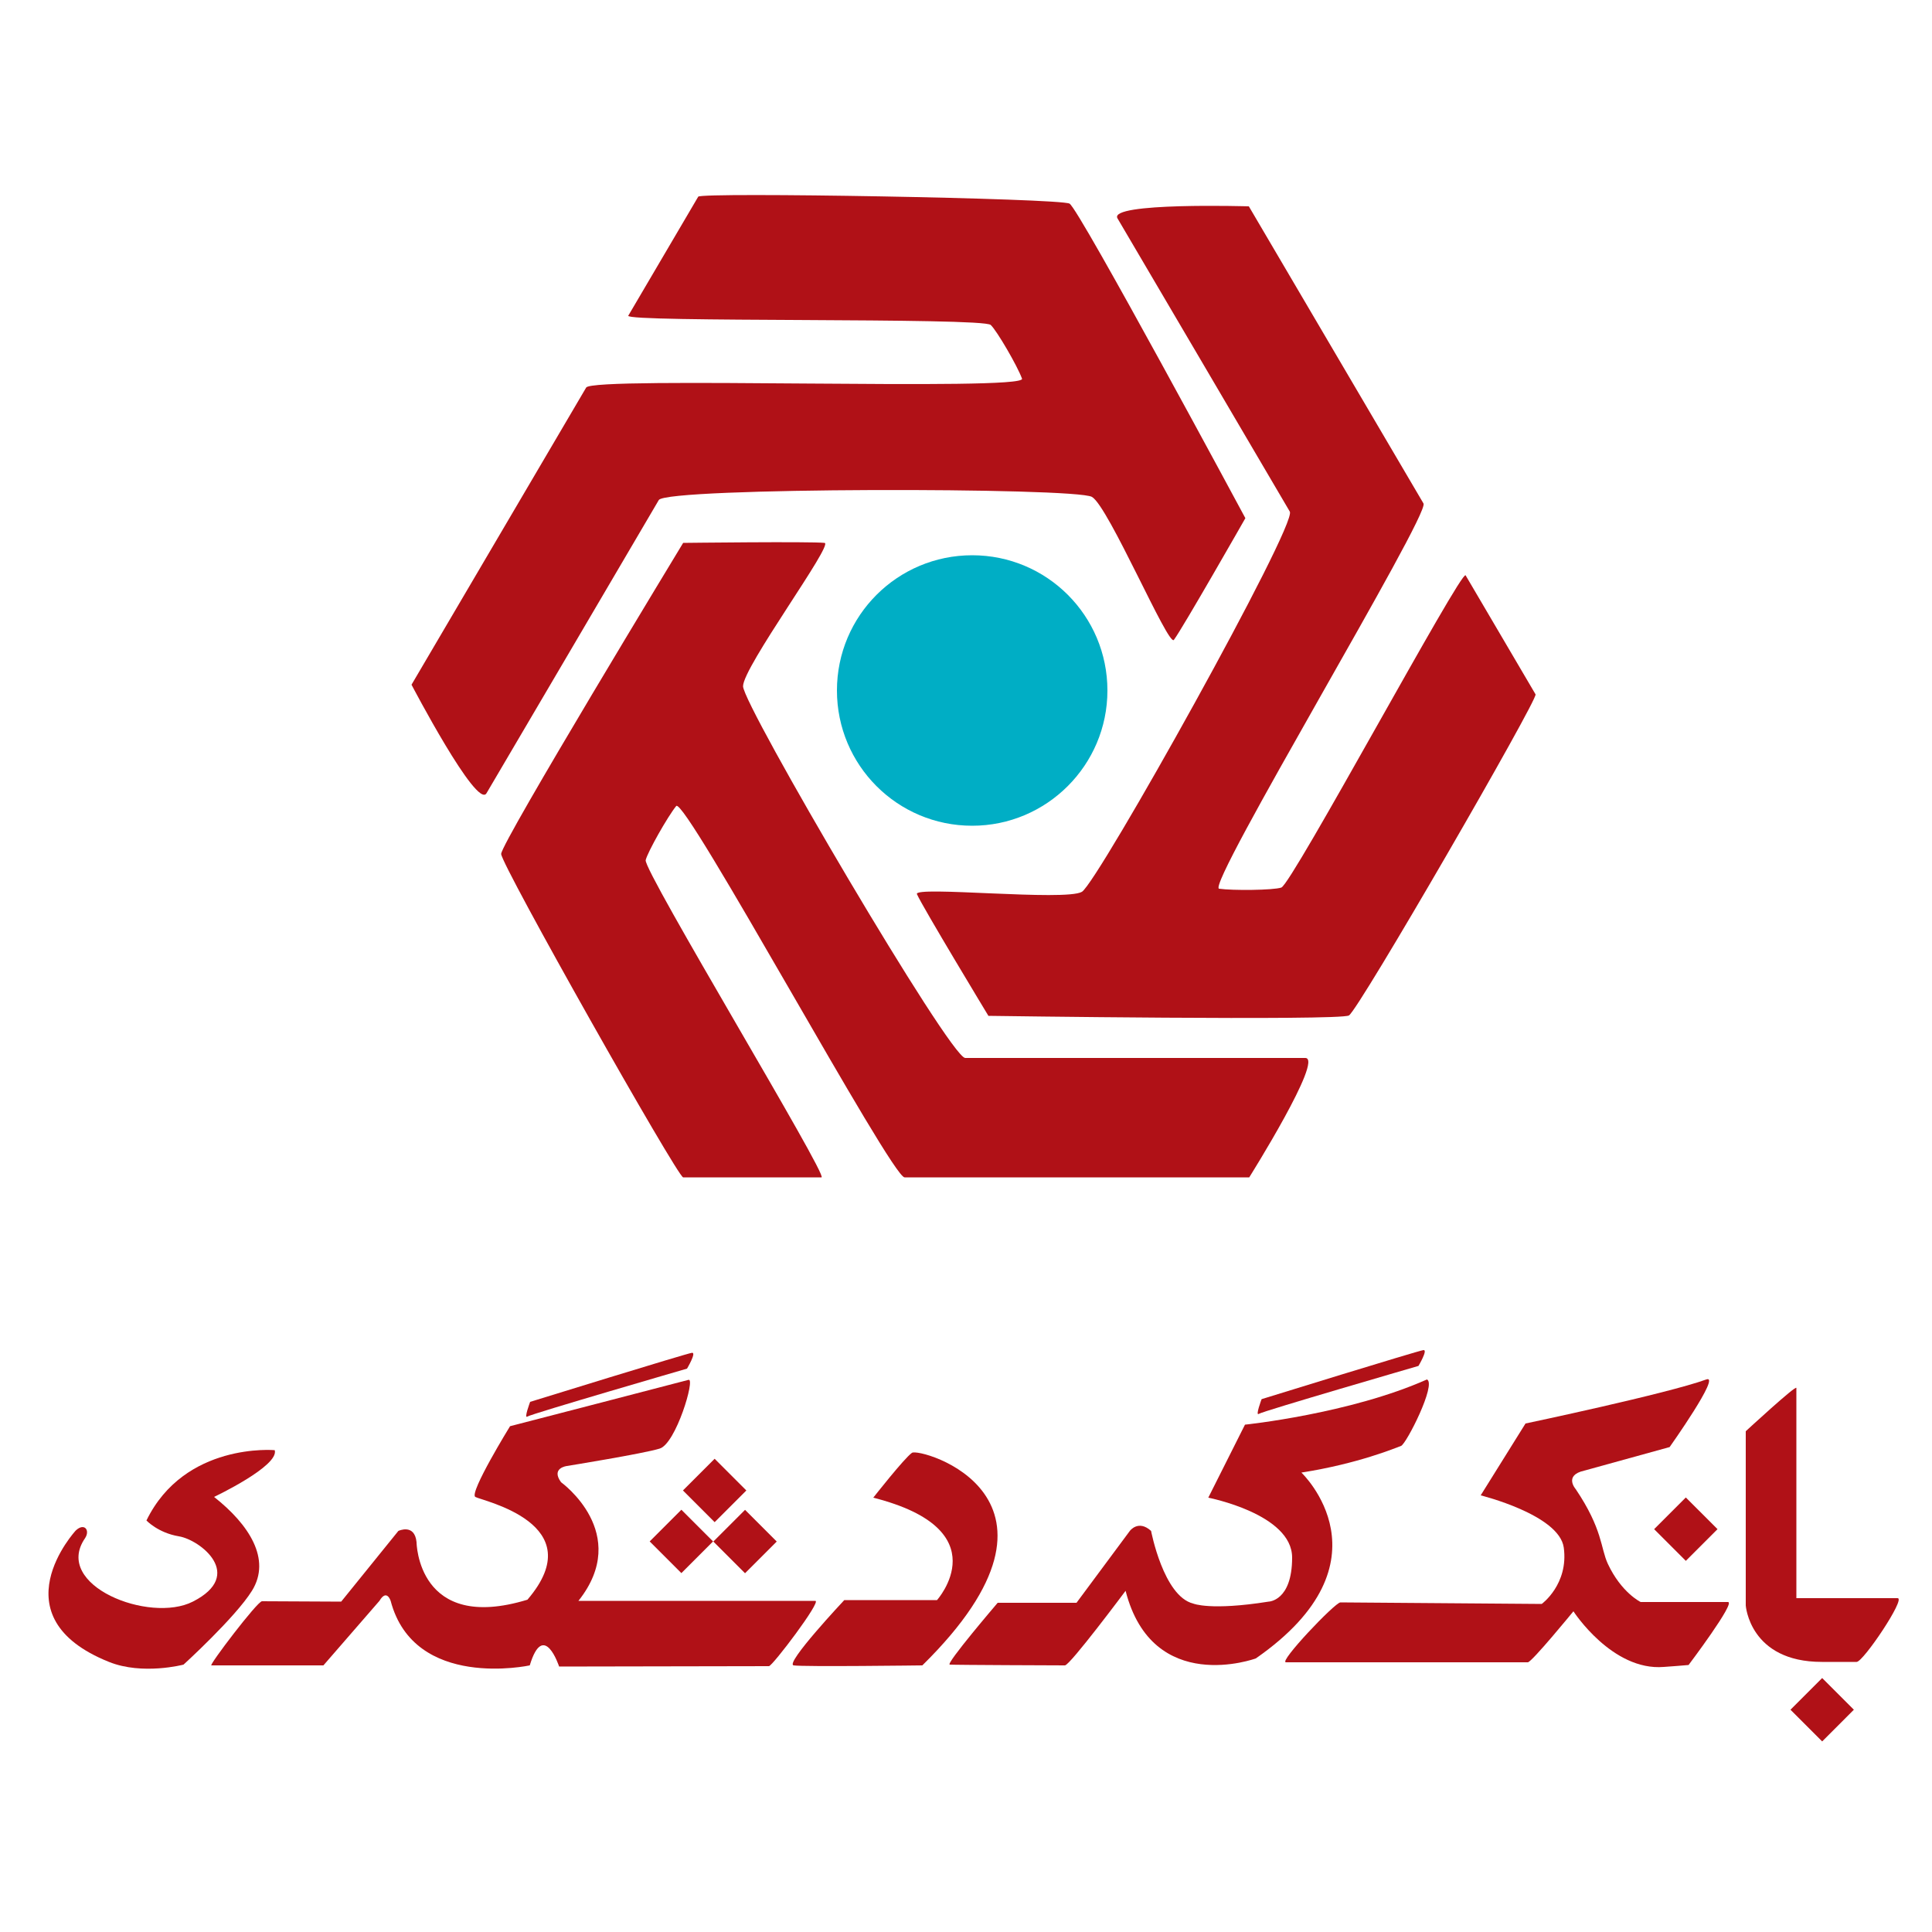
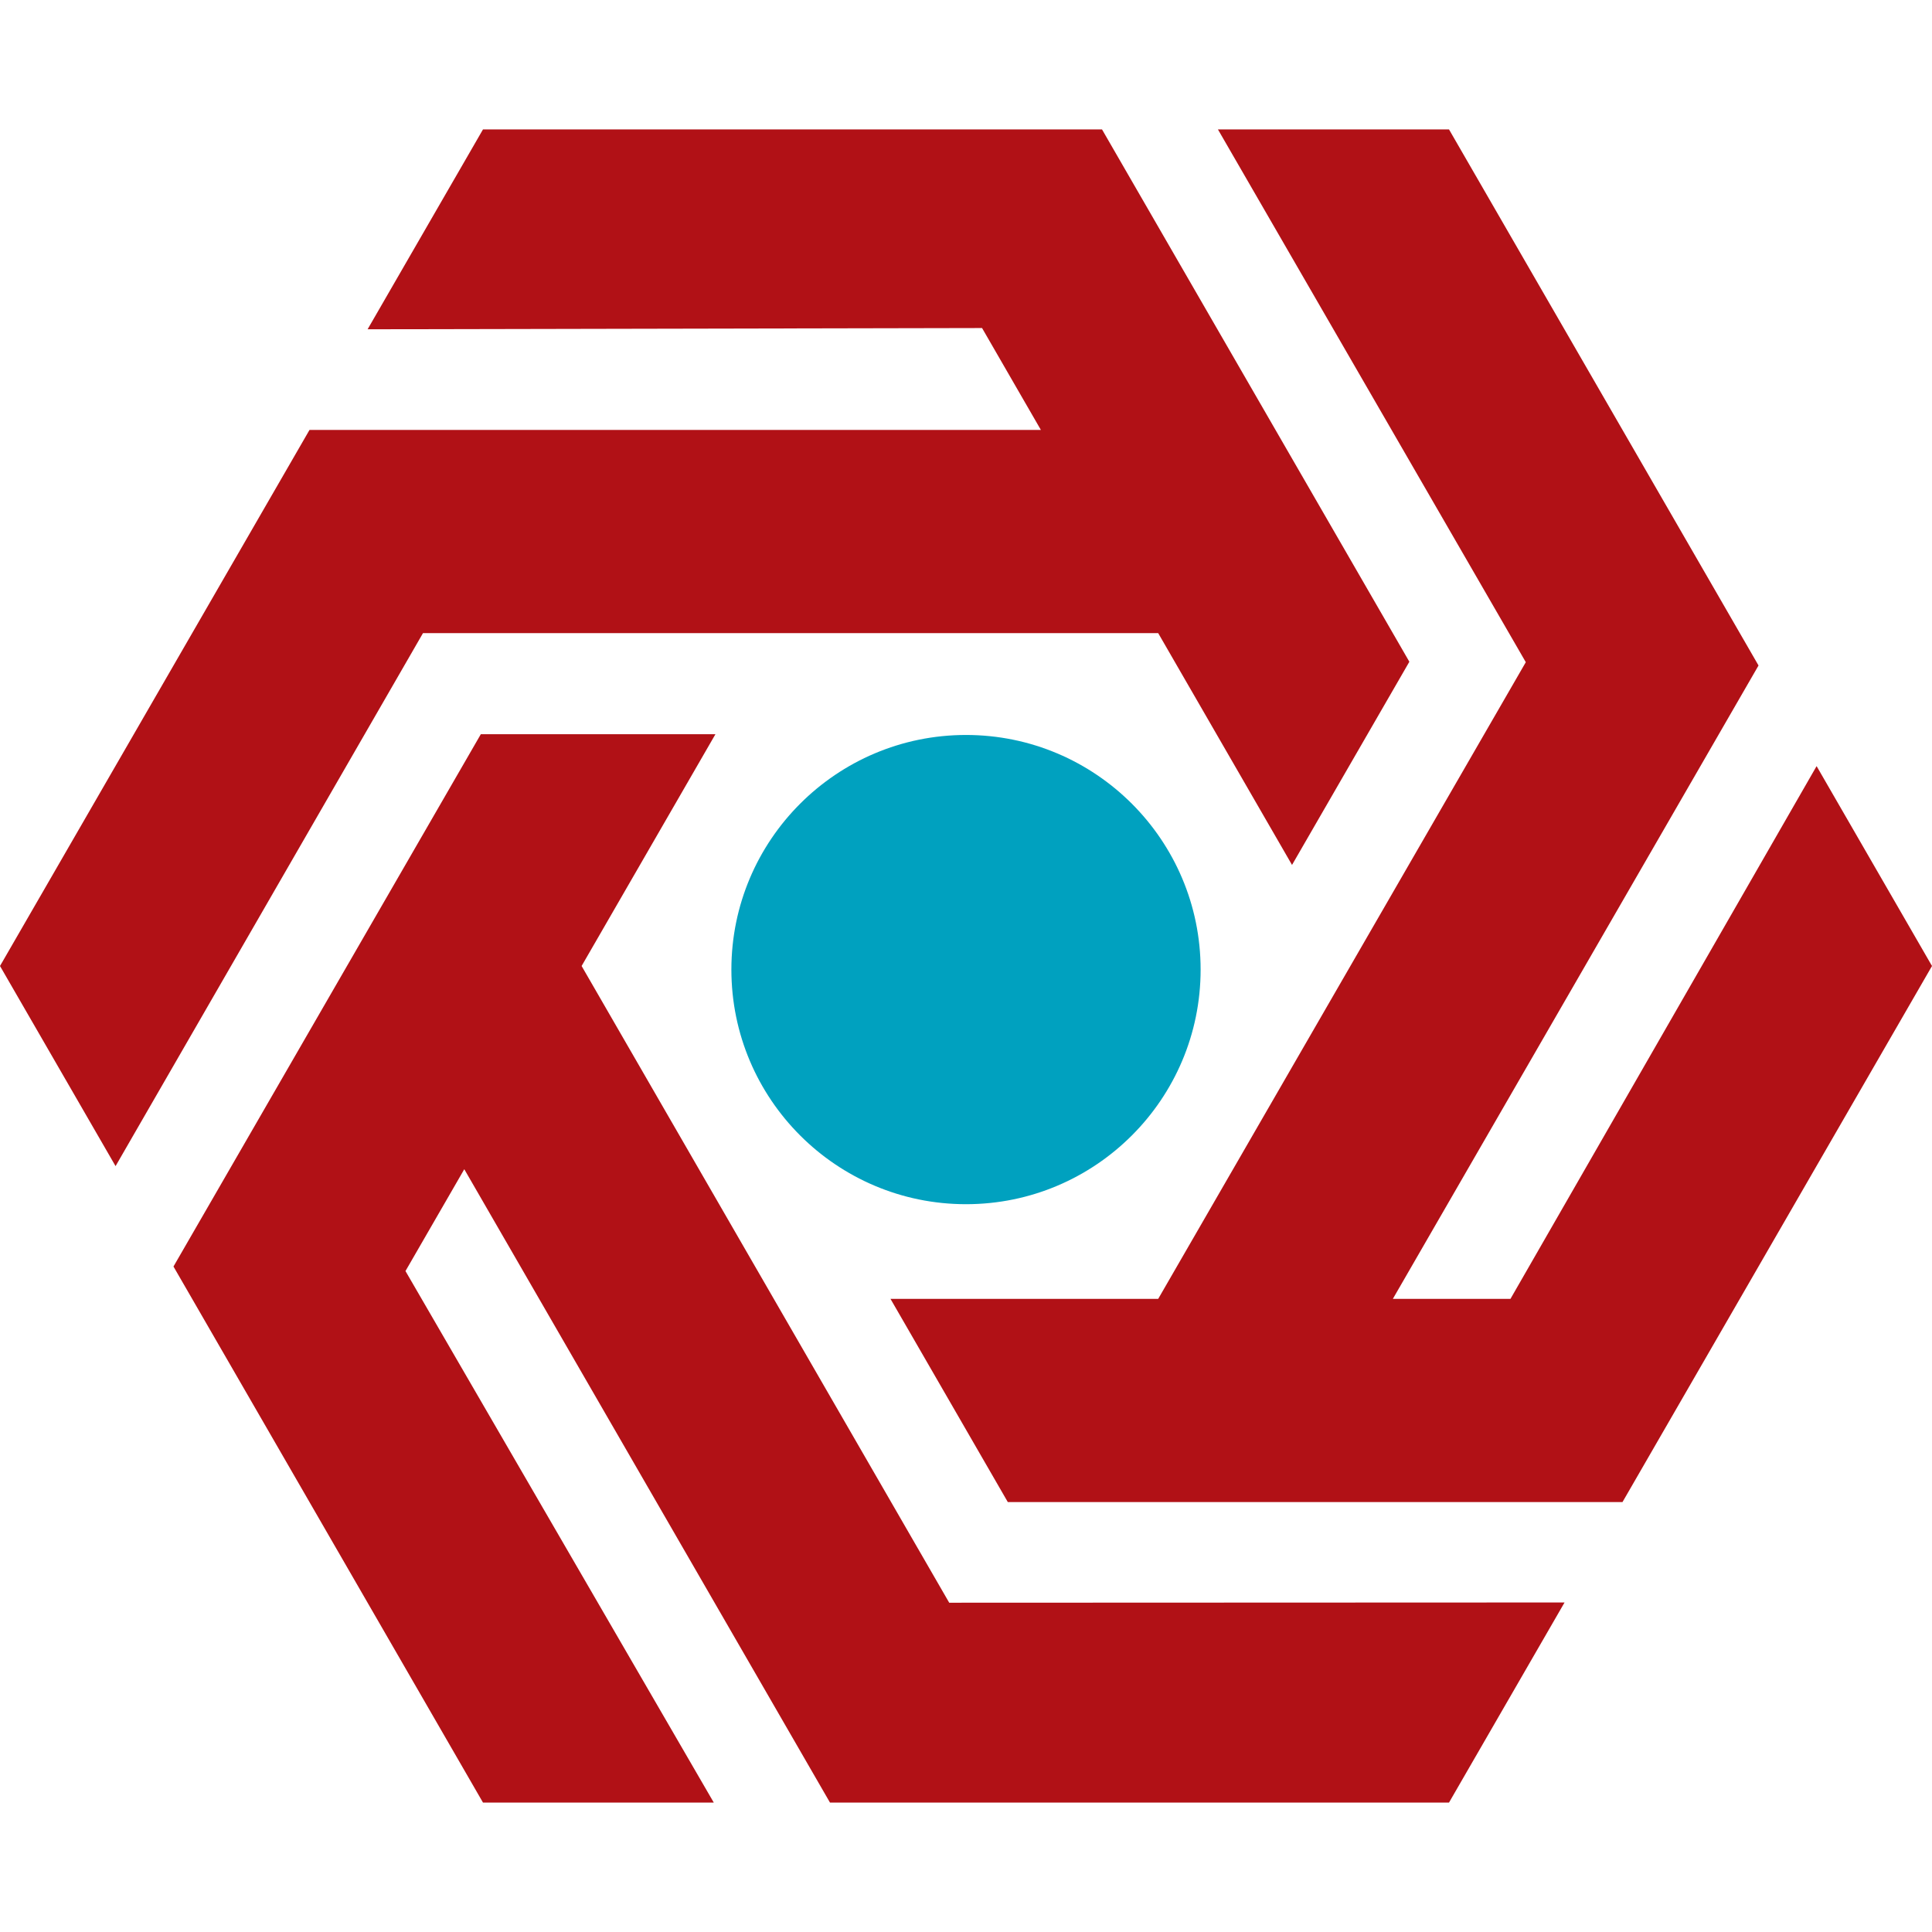
- <svg xmlns="http://www.w3.org/2000/svg" version="1.0" id="Layer_4" x="0px" y="0px" viewBox="0 0 500 500" style="enable-background:new 0 0 500 500;" xml:space="preserve">
-   <style type="text/css">
- 	.st0{fill:#B01117;}
- 	.st1{fill:#00AEC5;}
- </style>
-   <path class="st0" d="M491.1,413.6c-2.2,0-26.2,0-26.2,0s0-53.5,0-54.4c0-0.9-13.1,11.2-13.1,11.2v45.1c0,0,1,14.6,19.7,14.6  s6.5,0,9,0C482.2,430.1,493.3,413.6,491.1,413.6z" />
-   <path class="st0" d="M447.2,414.6c-2.2,0-22.6,0-22.6,0s-5-2.4-8.5-9.9c-1.9-4.1-1.3-8.9-8.3-19.3c0,0-3.2-3.6,2.2-4.8l22.1-6.1  c0,0,13.4-18.9,9.5-17.5c-10.2,3.7-46.8,11.4-46.8,11.4L383.2,387c0,0,20.3,5,21.5,13.5c1.3,9.5-5.7,14.6-5.7,14.6  s-50.6-0.4-52.1-0.4c-1.4,0-16.1,15.5-14.1,15.5c2,0,61.6,0,62.6,0c1,0,11.8-13.2,11.8-13.2s10,15.5,23.4,14.4  c0.5,0,6.4-0.5,6.4-0.5S449.3,414.6,447.2,414.6z" />
-   <path class="st0" d="M245.8,430.8c-1.2-0.1,12.4-16,12.4-16h20.4l13.8-18.6c0,0,2.2-3,5.5,0c0,0,3.2,16.9,10.9,18.8  c0,0,4.4,1.9,19.5-0.5c0,0,6.1-0.1,6.1-11.4c0-11.3-21.7-15.5-21.7-15.5l9.5-18.9c0,0,27.1-2.8,47.1-11.7c2.5,1.2-5.3,16.6-6.7,17.2  c-1.4,0.5-11.1,4.6-25.8,6.9c0,0,24.3,23-11.8,48.1c0,0-26.7,9.8-33.7-17.5c0,0-14.4,19.3-15.7,19.3  C274.5,431,247,430.9,245.8,430.8z" />
-   <path class="st0" d="M205.4,431c-2.4-0.4,13.1-16.9,13.1-16.9h24c0,0,16.3-18.2-16.5-26.5c0,0,8-10.2,10-11.6  c1.9-1.5,47.1,11.3,2.7,55C238.7,431,207.9,431.4,205.4,431z" />
-   <path class="st0" d="M211,414.3c1.7,0-11.1,16.9-12,16.9c-0.9,0-54.3,0.1-54.3,0.1s-4-12.2-7.6-0.3c0,0-29.9,6.5-36-16.7  c0,0-1-3.2-2.9,0L83.7,431c0,0-28.3,0-29,0c-0.7,0,11.9-16.6,13.1-16.6c1.2,0,20.5,0.1,20.5,0.1l14.8-18.3c0,0,4.2-2,4.7,2.9  c0,0,0.2,23.6,28.7,14.9c16.9-19.7-11.8-25.6-13.5-26.6c-1.6-1.1,9-18.3,9-18.3s44.4-11.5,46.2-12c1.8-0.5-3.3,16.6-7.5,17.8  c-4.2,1.3-24,4.5-24,4.5s-4.2,0.5-1.5,4.2c0,0,18.4,13.2,4.5,30.7C149.8,414.3,209.3,414.3,211,414.3z" />
-   <path class="st0" d="M19.6,396.1c0,0-20.6,22.3,8.6,34c8.7,3.5,19.3,0.7,19.3,0.7s13.4-12.2,17.7-19.1c5.1-8.2-0.8-17.2-9.8-24.3  c0,0,16.9-8,15.7-12.1c0,0-23.3-2.1-33.2,18.2c0,0,3,3.2,8.4,4.1c5.5,0.9,17.2,10,3.6,16.9c-11.2,5.7-36.3-4.2-27.9-16.4  C23.4,396,21.8,394,19.6,396.1z" />
-   <rect x="179.2" y="379.9" transform="matrix(0.7071 -0.7071 0.7071 0.7071 -218.5939 243.8161)" class="st0" width="11.6" height="11.6" />
-   <rect x="170.5" y="393.1" transform="matrix(0.707 -0.7072 0.7072 0.707 -230.4068 241.5753)" class="st0" width="11.6" height="11.6" />
-   <rect x="187" y="393.1" transform="matrix(0.7071 -0.7071 0.7071 0.7071 -225.5769 253.2158)" class="st0" width="11.6" height="11.6" />
-   <rect x="430.5" y="389.9" transform="matrix(0.707 -0.7072 0.7072 0.707 -152.0126 424.5377)" class="st0" width="11.6" height="11.6" />
-   <rect x="465.8" y="436.7" transform="matrix(0.707 -0.7072 0.7072 0.707 -174.7799 463.1426)" class="st0" width="11.6" height="11.6" />
-   <path class="st0" d="M326.5,362.1c0,0,40.7-12.6,41.9-12.7c1.2-0.1-1.3,4.1-1.3,4.1s-40.3,11.7-41.3,12.4  C324.8,366.6,326.5,362.1,326.5,362.1z" />
-   <path class="st0" d="M137.2,362.8c0,0,40.7-12.6,41.9-12.7c1.2-0.1-1.3,4.1-1.3,4.1s-40.3,11.7-41.3,12.4  C135.5,367.3,137.2,362.8,137.2,362.8z" />
-   <path class="st0" d="M337.8,273.8c-4.9,0-84.1,0-88,0c-3.9,0-57.5-91.3-57.5-96.2c0-5,23.5-36.8,21.1-37.1c-3.6-0.4-36.6,0-36.6,0  s-47.1,77.6-47.1,80.5c0,2.8,45.7,83.7,47.1,83.7c1.4,0,33.7,0,35.8,0c2,0-46.1-79.3-45.5-82.1c0.5-2.1,5.7-11.3,7.9-14  c2.2-2.7,55.7,96.1,59.1,96.1c6.1,0,89.2,0,89.2,0S342.7,273.8,337.8,273.8z" />
-   <path class="st0" d="M289.2,56.5c2.5,4.2,42.6,72.5,44.6,75.9c2,3.3-49.6,95.8-53.8,98.4c-4.3,2.5-43.6-1.6-42.7,0.6  c1.5,3.4,18.5,31.5,18.5,31.5s90.8,1.3,93.3-0.1c2.5-1.4,49-81.9,48.3-83.1c-0.7-1.2-17.1-29.1-18.1-30.8c-1-1.8-45,80-47.7,80.8  c-2.1,0.7-12.6,0.8-16.1,0.3c-3.5-0.6,54.6-96.8,52.9-99.7c-3.1-5.3-45.2-76.9-45.2-76.9S286.8,52.3,289.2,56.5z" />
-   <path class="st0" d="M125.9,205.3c2.5-4.2,42.6-72.5,44.6-75.9c2-3.3,107.8-3.3,112.1-0.8c4.3,2.5,19.8,38.9,21.2,37  c2.2-2.9,18.5-31.5,18.5-31.5s-43-80-45.5-81.4c-2.5-1.4-95.4-3-96.1-1.8c-0.7,1.2-17.1,29.1-18.1,30.8c-1,1.8,91.8,0.4,93.8,2.4  c1.6,1.5,6.9,10.6,8.1,13.9c1.2,3.3-111.1-0.7-112.8,2.3c-3.1,5.3-45.2,76.9-45.2,76.9S123.4,209.5,125.9,205.3z" />
-   <path class="st0" d="M214.6,304.7" />
-   <path class="st1" d="M286.6,178.7c0-19.3-15.6-35-35-35c-19.3,0-35,15.6-35,35c0,19.3,15.6,35,35,35  C270.9,213.7,286.6,198,286.6,178.7z" />
+ <svg xmlns="http://www.w3.org/2000/svg" viewBox="0 0 48 48" fill="none">
+   <path fill-rule="evenodd" clip-rule="evenodd" d="M4.31 31.466L12 44.785H17.734L10.074 31.579L11.535 29.049L20.621 44.785H36L38.871 39.813L23.583 39.819L14.45 24L17.775 18.241H11.946L4.31 31.466ZM40.31 37.319L48 24L45.133 19.034L37.527 32.27H34.605L43.69 16.534L36 3.215H30.259L37.908 16.452L28.775 32.27H22.124L25.039 37.319H40.31ZM25.86 10.681L24.399 8.15L9.133 8.181L12 3.215H27.379L35.015 16.441L32.1 21.489L28.775 15.73H10.509L2.871 28.972L0 24L7.69 10.681H25.86Z" fill="#B11116" />
+   <path fill-rule="evenodd" clip-rule="evenodd" d="M24 18.26C27.217 18.26 29.829 20.872 29.829 24.089C29.829 27.306 27.217 29.918 24 29.918C20.783 29.918 18.171 27.306 18.171 24.089C18.171 20.872 20.783 18.26 24 18.26Z" fill="#00A1BF" />
</svg>
